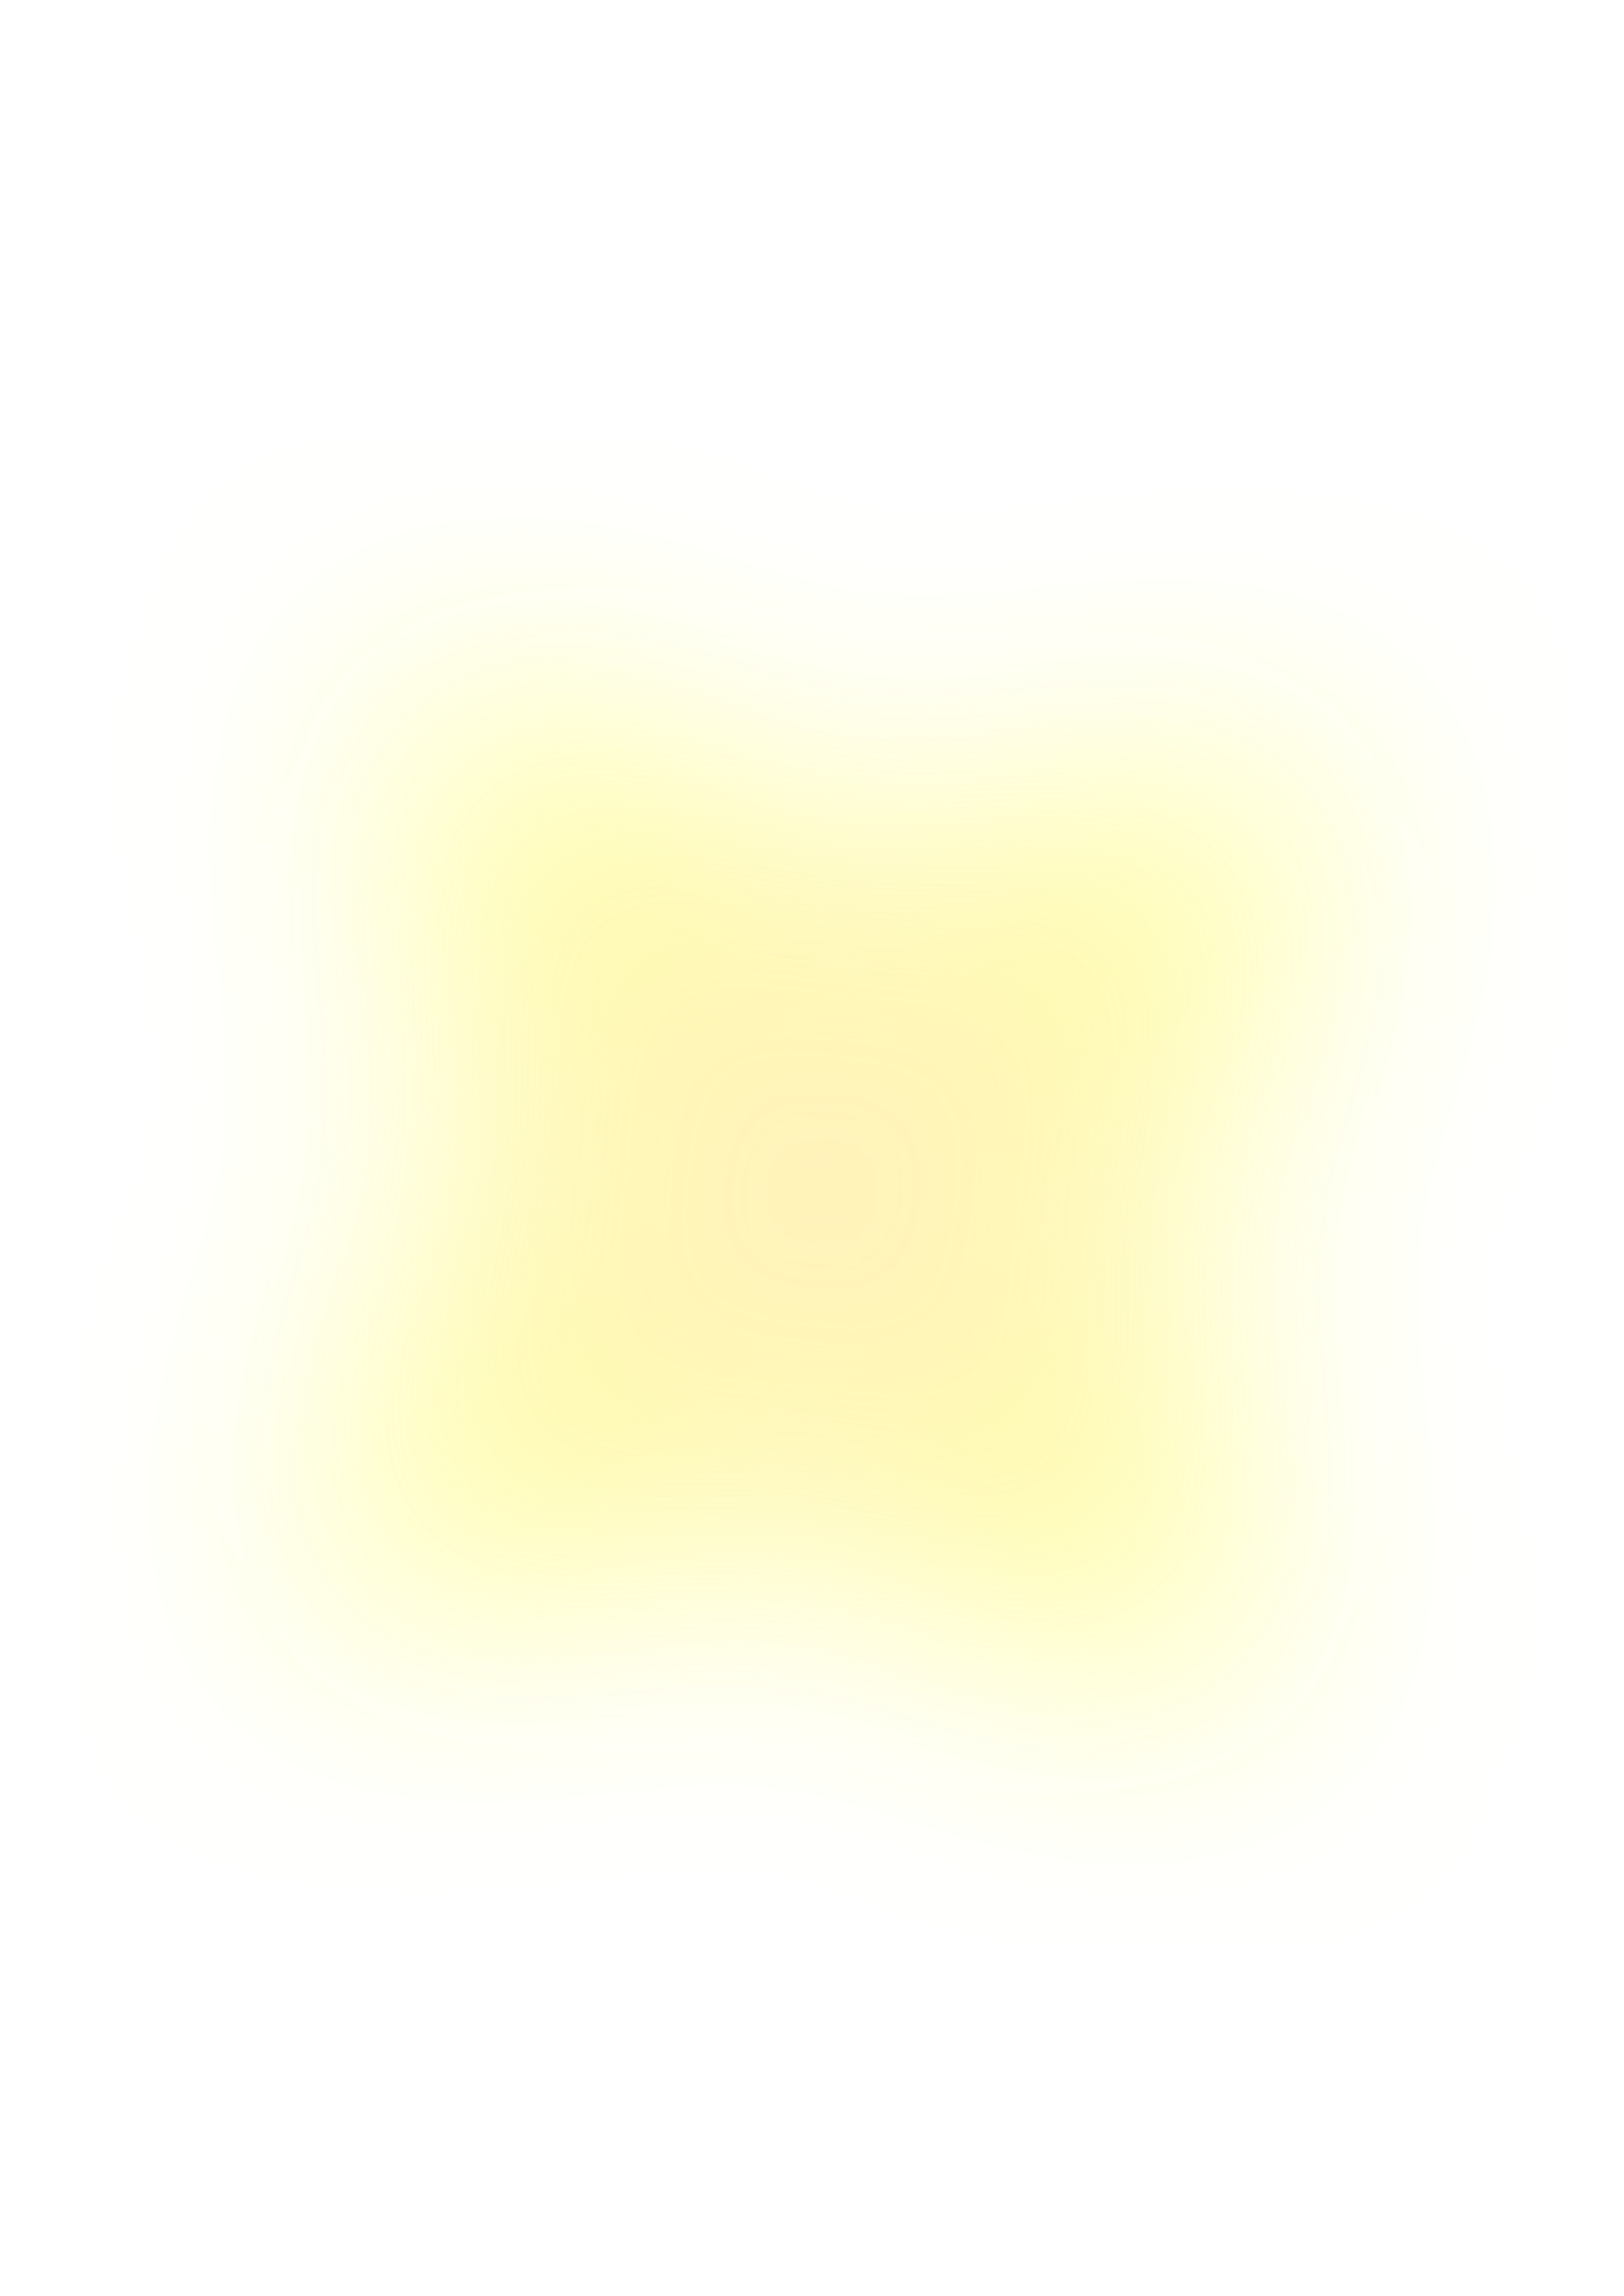
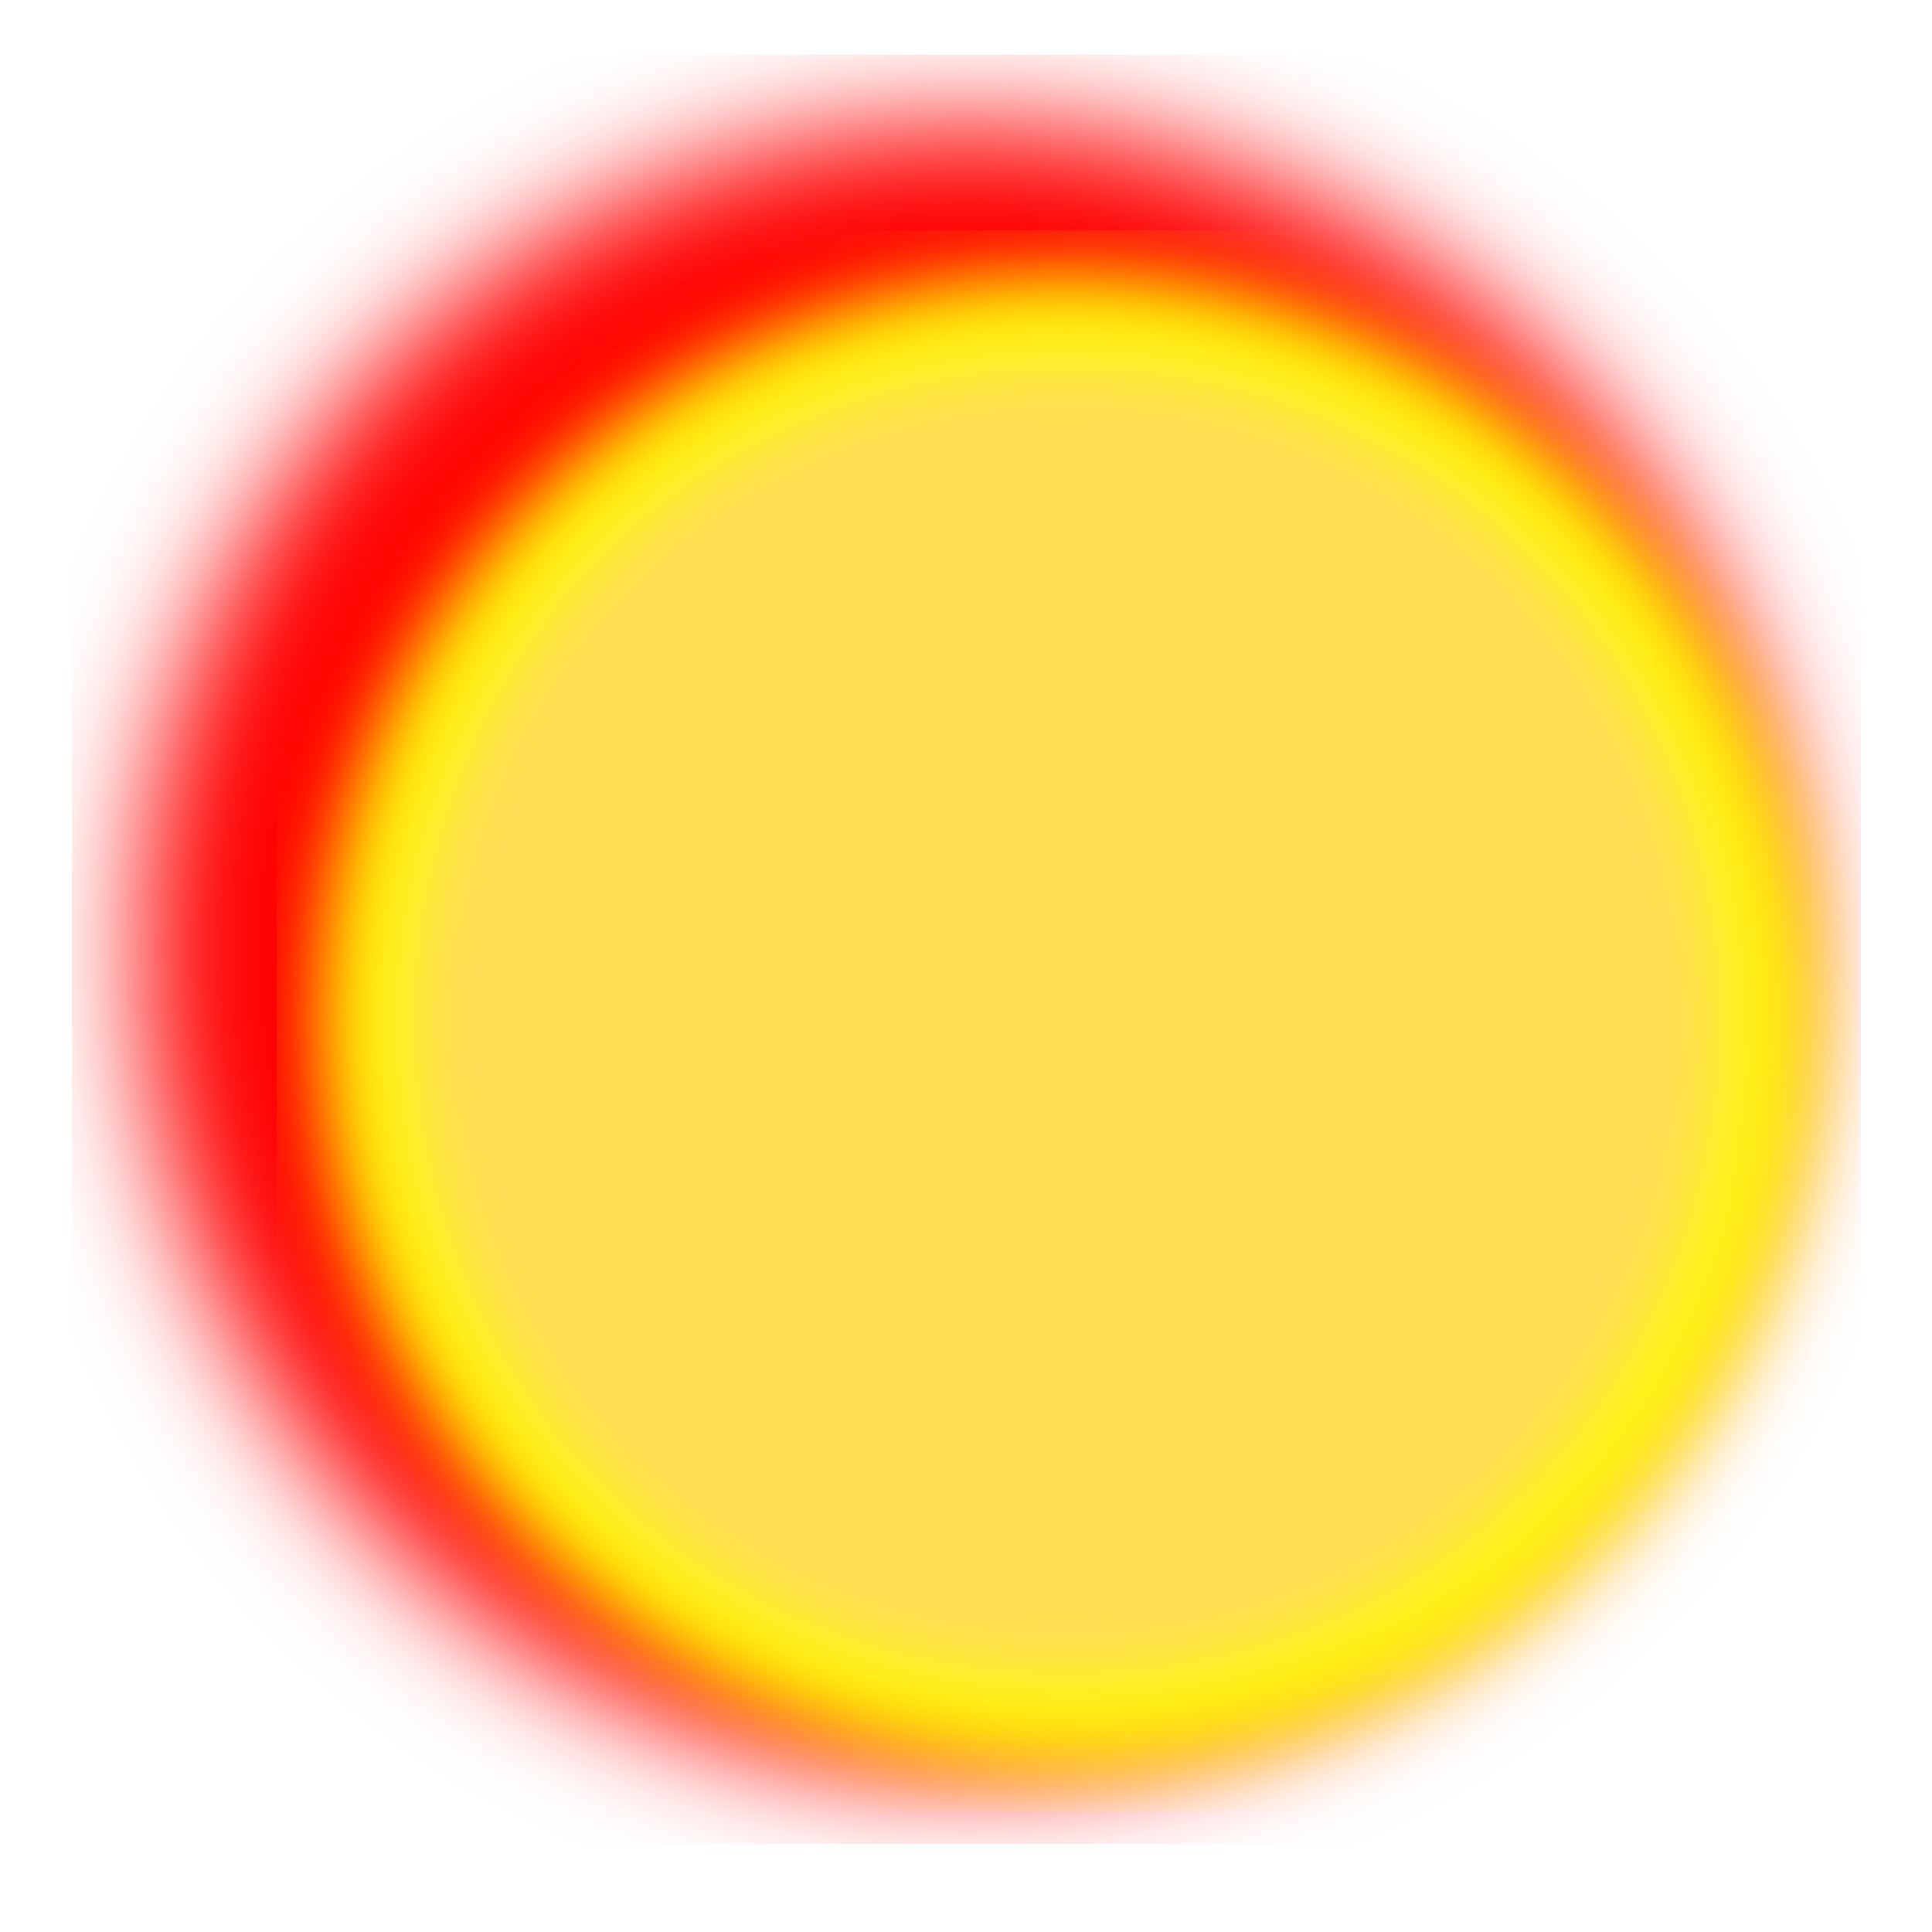
- <svg xmlns="http://www.w3.org/2000/svg" width="744.094" height="1052.362" id="svg2" version="1.1">
+ <svg xmlns="http://www.w3.org/2000/svg" width="256" height="256" id="svg2" version="1.1">
  <defs id="defs4">
-     <filter id="filter3810" x="-0.384" width="1.768" y="-0.384" height="1.768">
-       <feGaussianBlur stdDeviation="62.171" id="feGaussianBlur3812" />
+     <filter style="color-interpolation-filters:sRGB" id="filter5017" x="-0.06" width="1.12" y="-0.06" height="1.12">
+       <feGaussianBlur stdDeviation="5.564" id="feGaussianBlur5019" />
+     </filter>
+     <filter style="color-interpolation-filters:sRGB" id="filter5035" x="-0.096" width="1.192" y="-0.096" height="1.192">
+       <feGaussianBlur stdDeviation="8.895" id="feGaussianBlur5037" />
    </filter>
  </defs>
-   <g id="layer1">
-     <path style="fill:#ffeeaa;fill-rule:evenodd;stroke:#ffff00;stroke-width:40;stroke-linecap:butt;stroke-linejoin:miter;stroke-opacity:1;fill-opacity:1;stroke-miterlimit:4;stroke-dasharray:none;opacity:0.75;filter:url(#filter3810)" id="path2985" d="M 401.429,538.076 229.307,469.05 47.143,503.791 116.17,331.669 81.429,149.505 253.55,218.532 435.714,183.791 366.687,355.913 z" transform="translate(135.3295,201.9001)" />
+   <g id="layer1" transform="translate(0,-796.3622)">
+     <circle style="opacity:1;fill:#ff0000;fill-opacity:1;stroke:#ff0000;stroke-width:22.482;stroke-linecap:round;stroke-linejoin:round;stroke-miterlimit:4;stroke-dasharray:none;stroke-opacity:1;filter:url(#filter5035)" id="path4936" cx="120.893" cy="917.898" r="111.192" transform="matrix(0.8937785,0,0,0.8937785,19.98428,101.7862)" />
+     <circle style="opacity:1;fill:#ffdd55;fill-opacity:1;stroke:#ffff00;stroke-width:12.205;stroke-linecap:round;stroke-linejoin:round;stroke-miterlimit:4;stroke-dasharray:none;stroke-opacity:1;filter:url(#filter5017)" id="path4936-5" cx="127.857" cy="921.648" r="104.612" transform="matrix(0.8937785,0,0,0.8937785,27.12714,107.8577)" />
  </g>
</svg>
